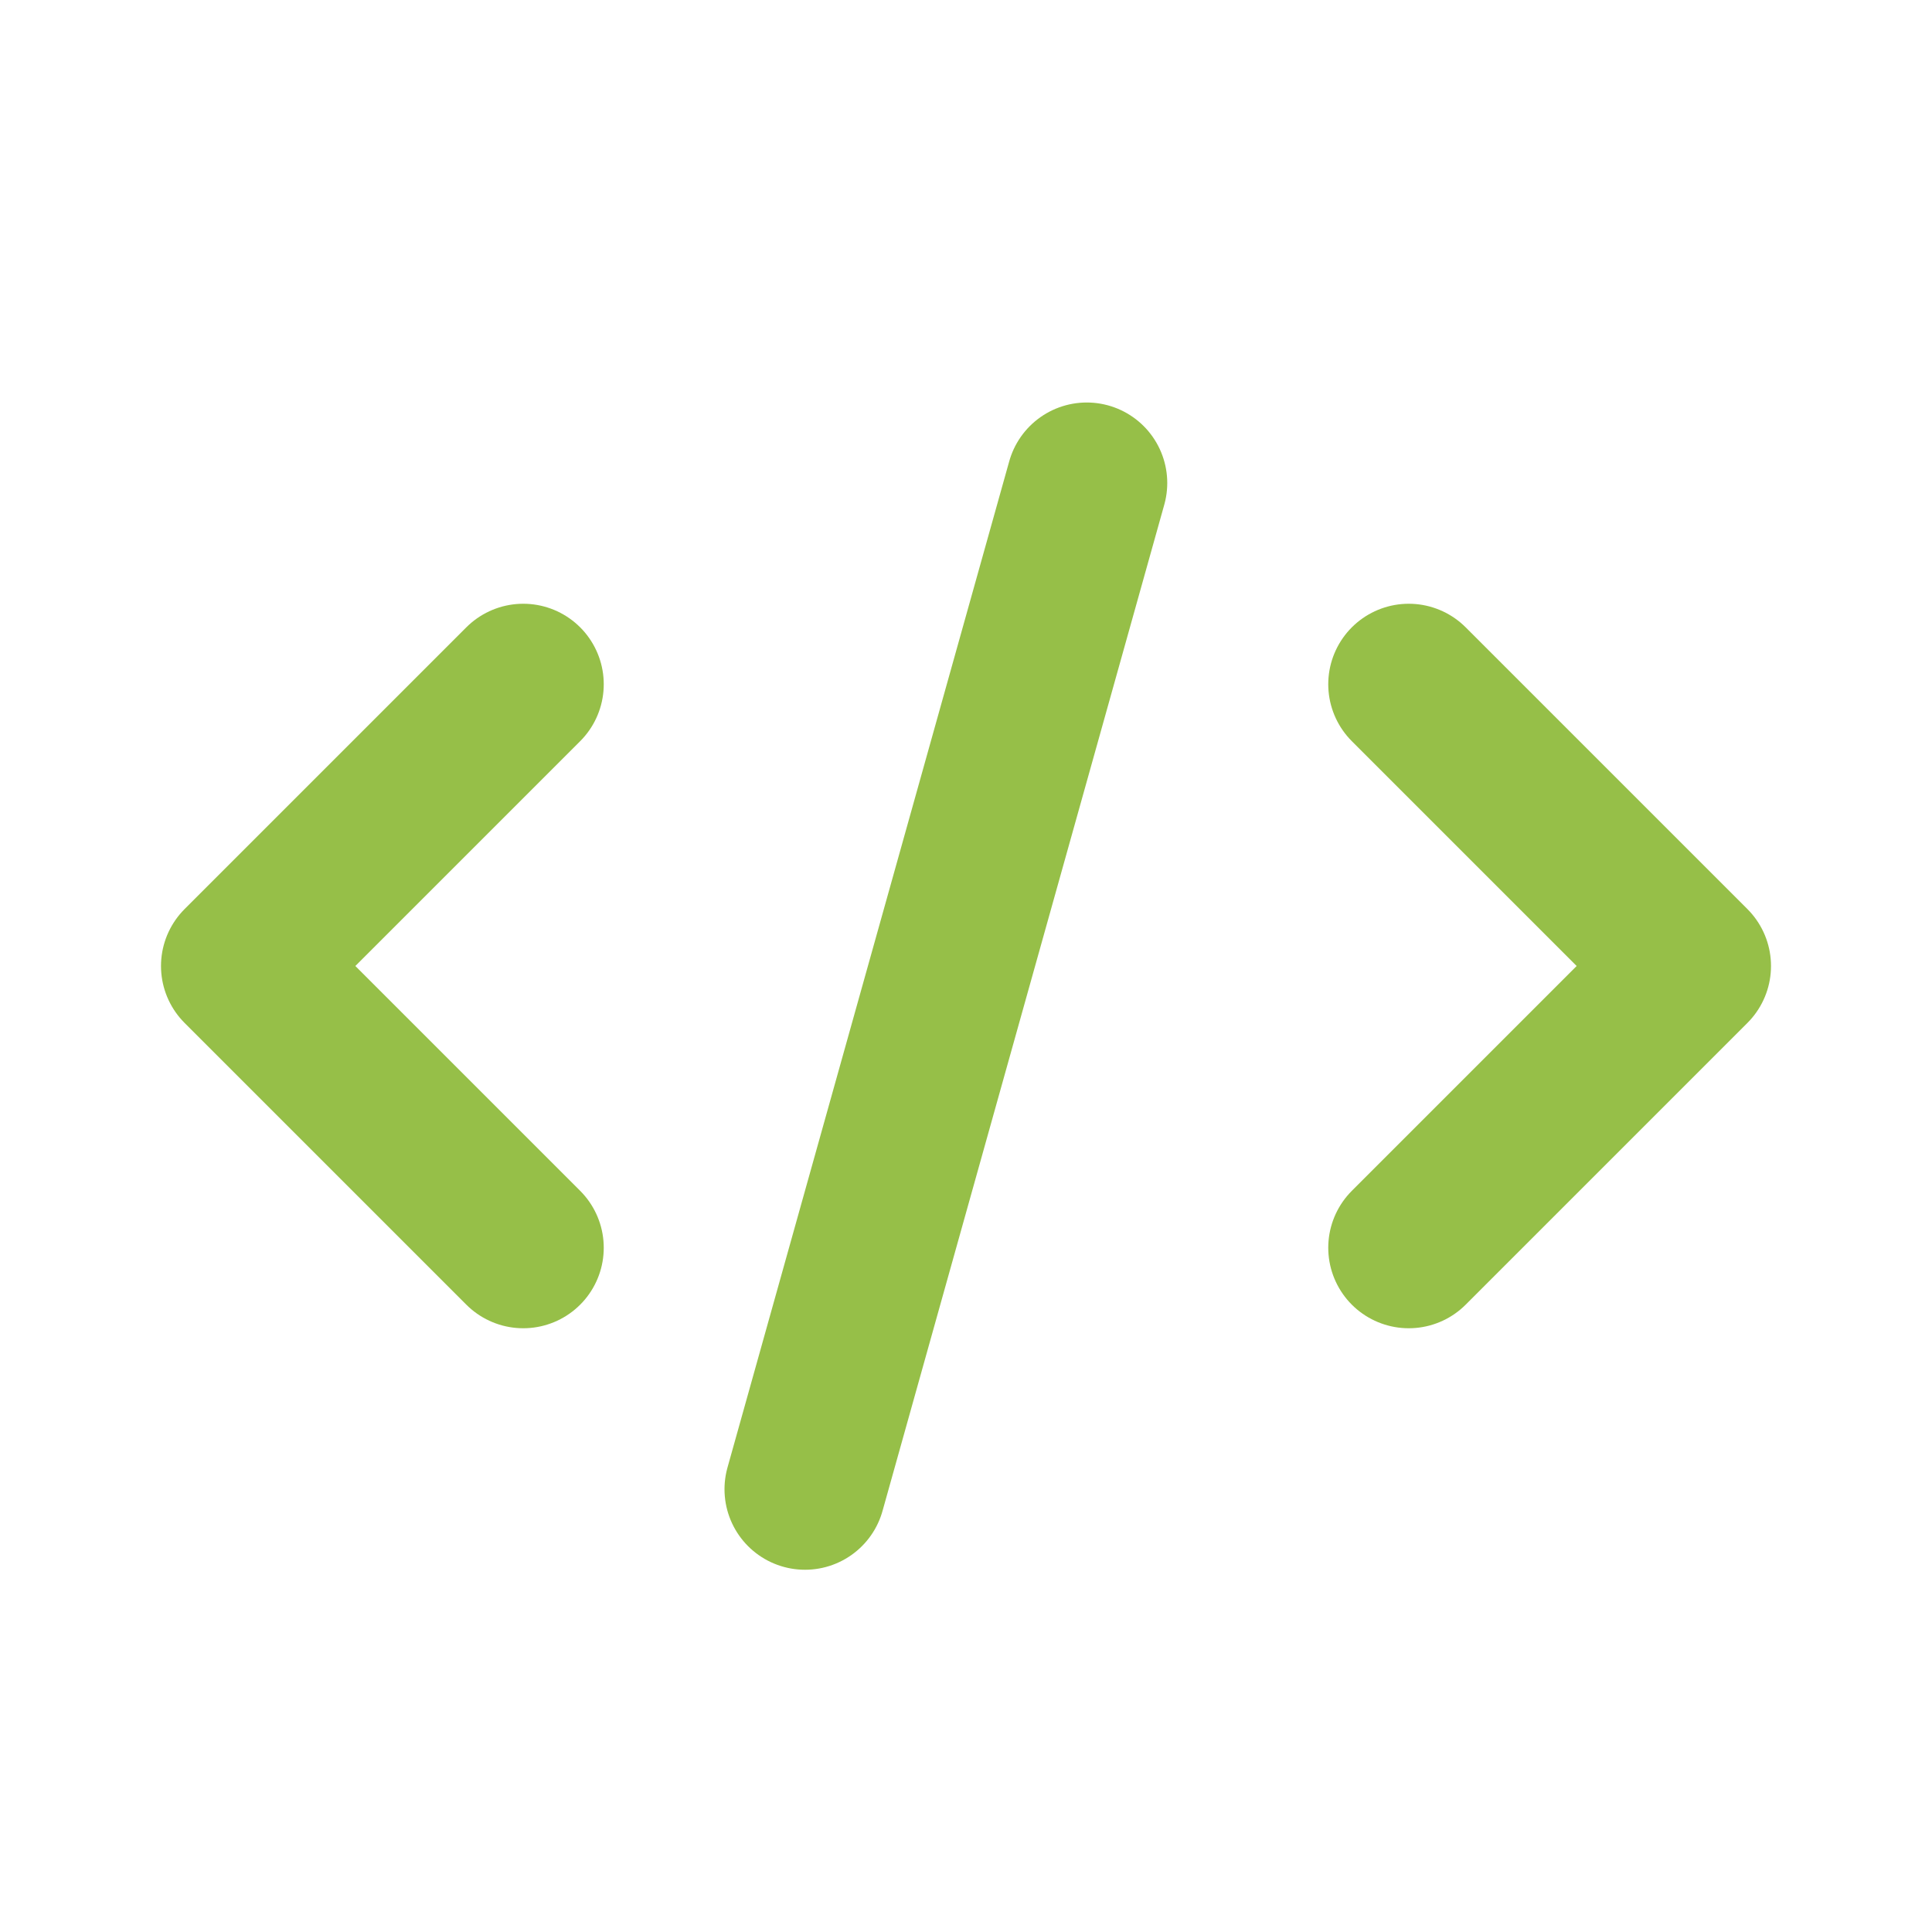
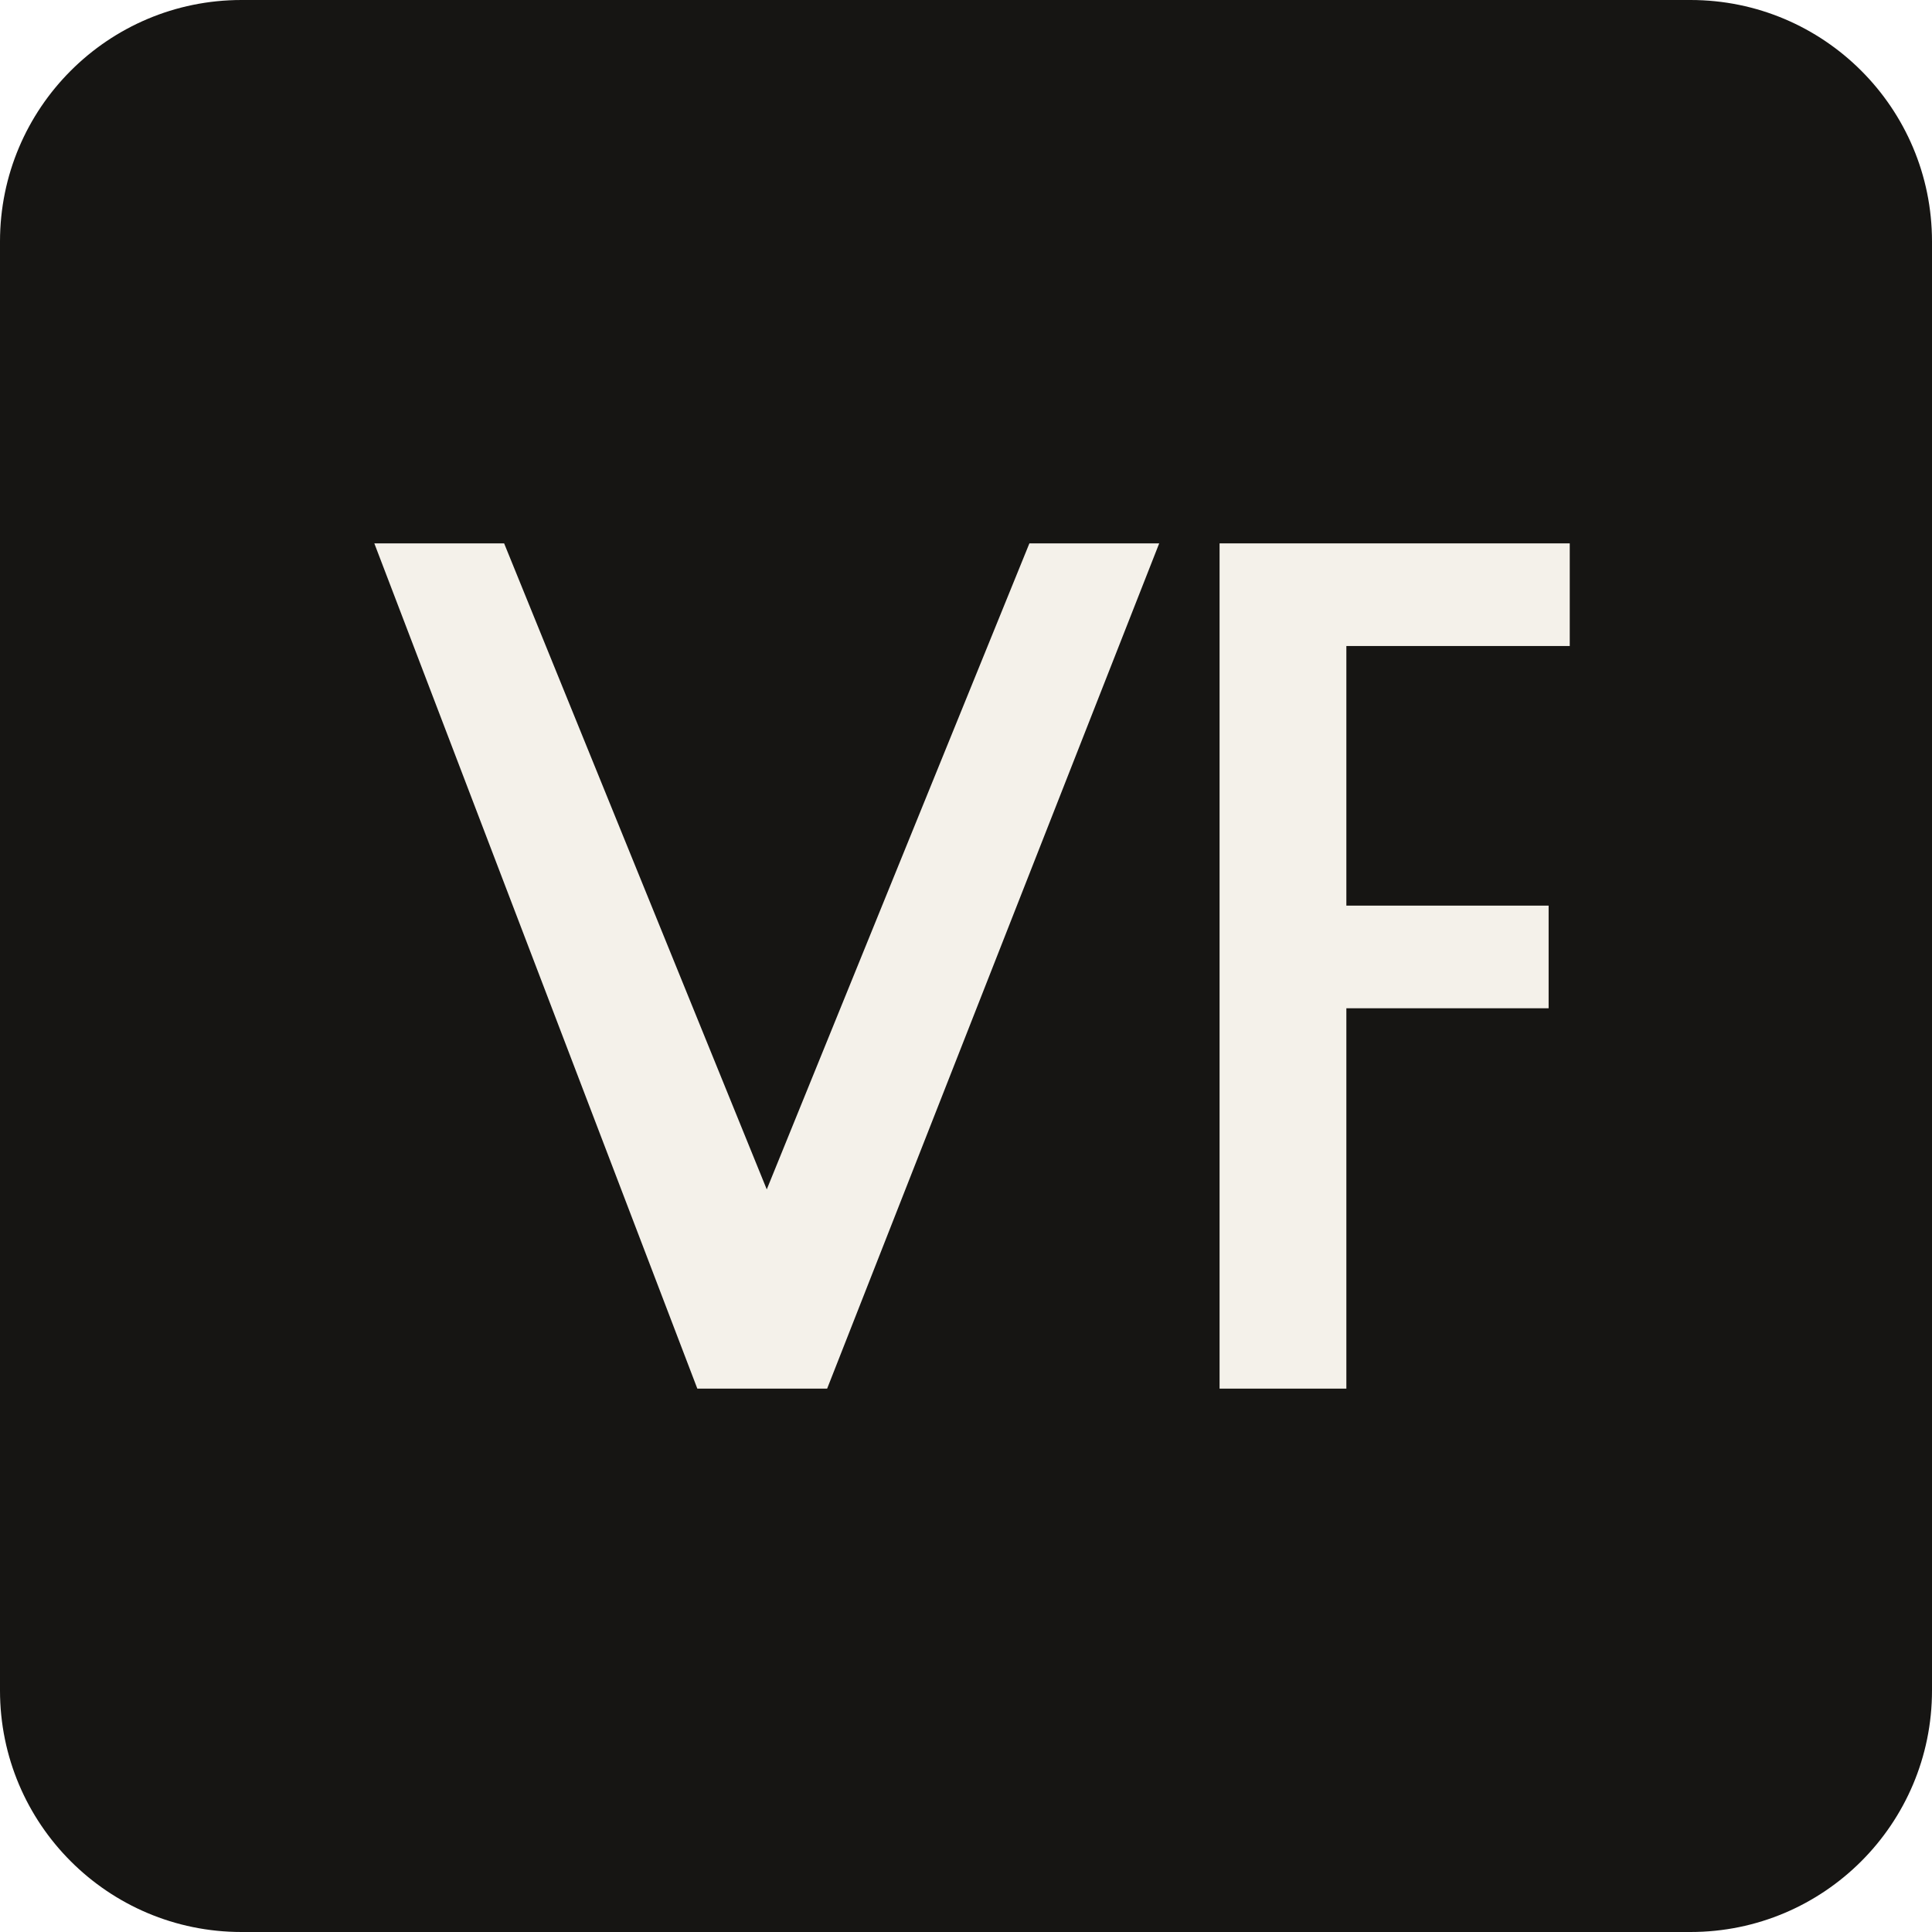
- <svg xmlns="http://www.w3.org/2000/svg" width="32" height="32" viewBox="0 0 24 24" fill="none">
-   <path d="M13.5 6L10 18.5" stroke="#96BF48" stroke-width="2" stroke-linecap="round" stroke-linejoin="round" />
-   <path d="M6.5 8.5L3 12L6.5 15.5" stroke="#96BF48" stroke-width="2" stroke-linecap="round" stroke-linejoin="round" />
-   <path d="M17.5 8.5L21 12L17.5 15.5" stroke="#96BF48" stroke-width="2" stroke-linecap="round" stroke-linejoin="round" />
+ <svg xmlns="http://www.w3.org/2000/svg" viewBox="0 0 32 32">
+   <rect width="32" height="32" rx="4" fill="#161513" />
+   <path fill="#f4f1ea" d="M6.2 9h2.15l4.35 10.7L17.05 9h2.15l-5.5 14h-2.15L6.2 9z" />
+   <path fill="#f4f1ea" d="M20.2 9H26v1.7h-3.7V15h3.35v1.7H22.3V23h-2.1V9z" />
</svg>
